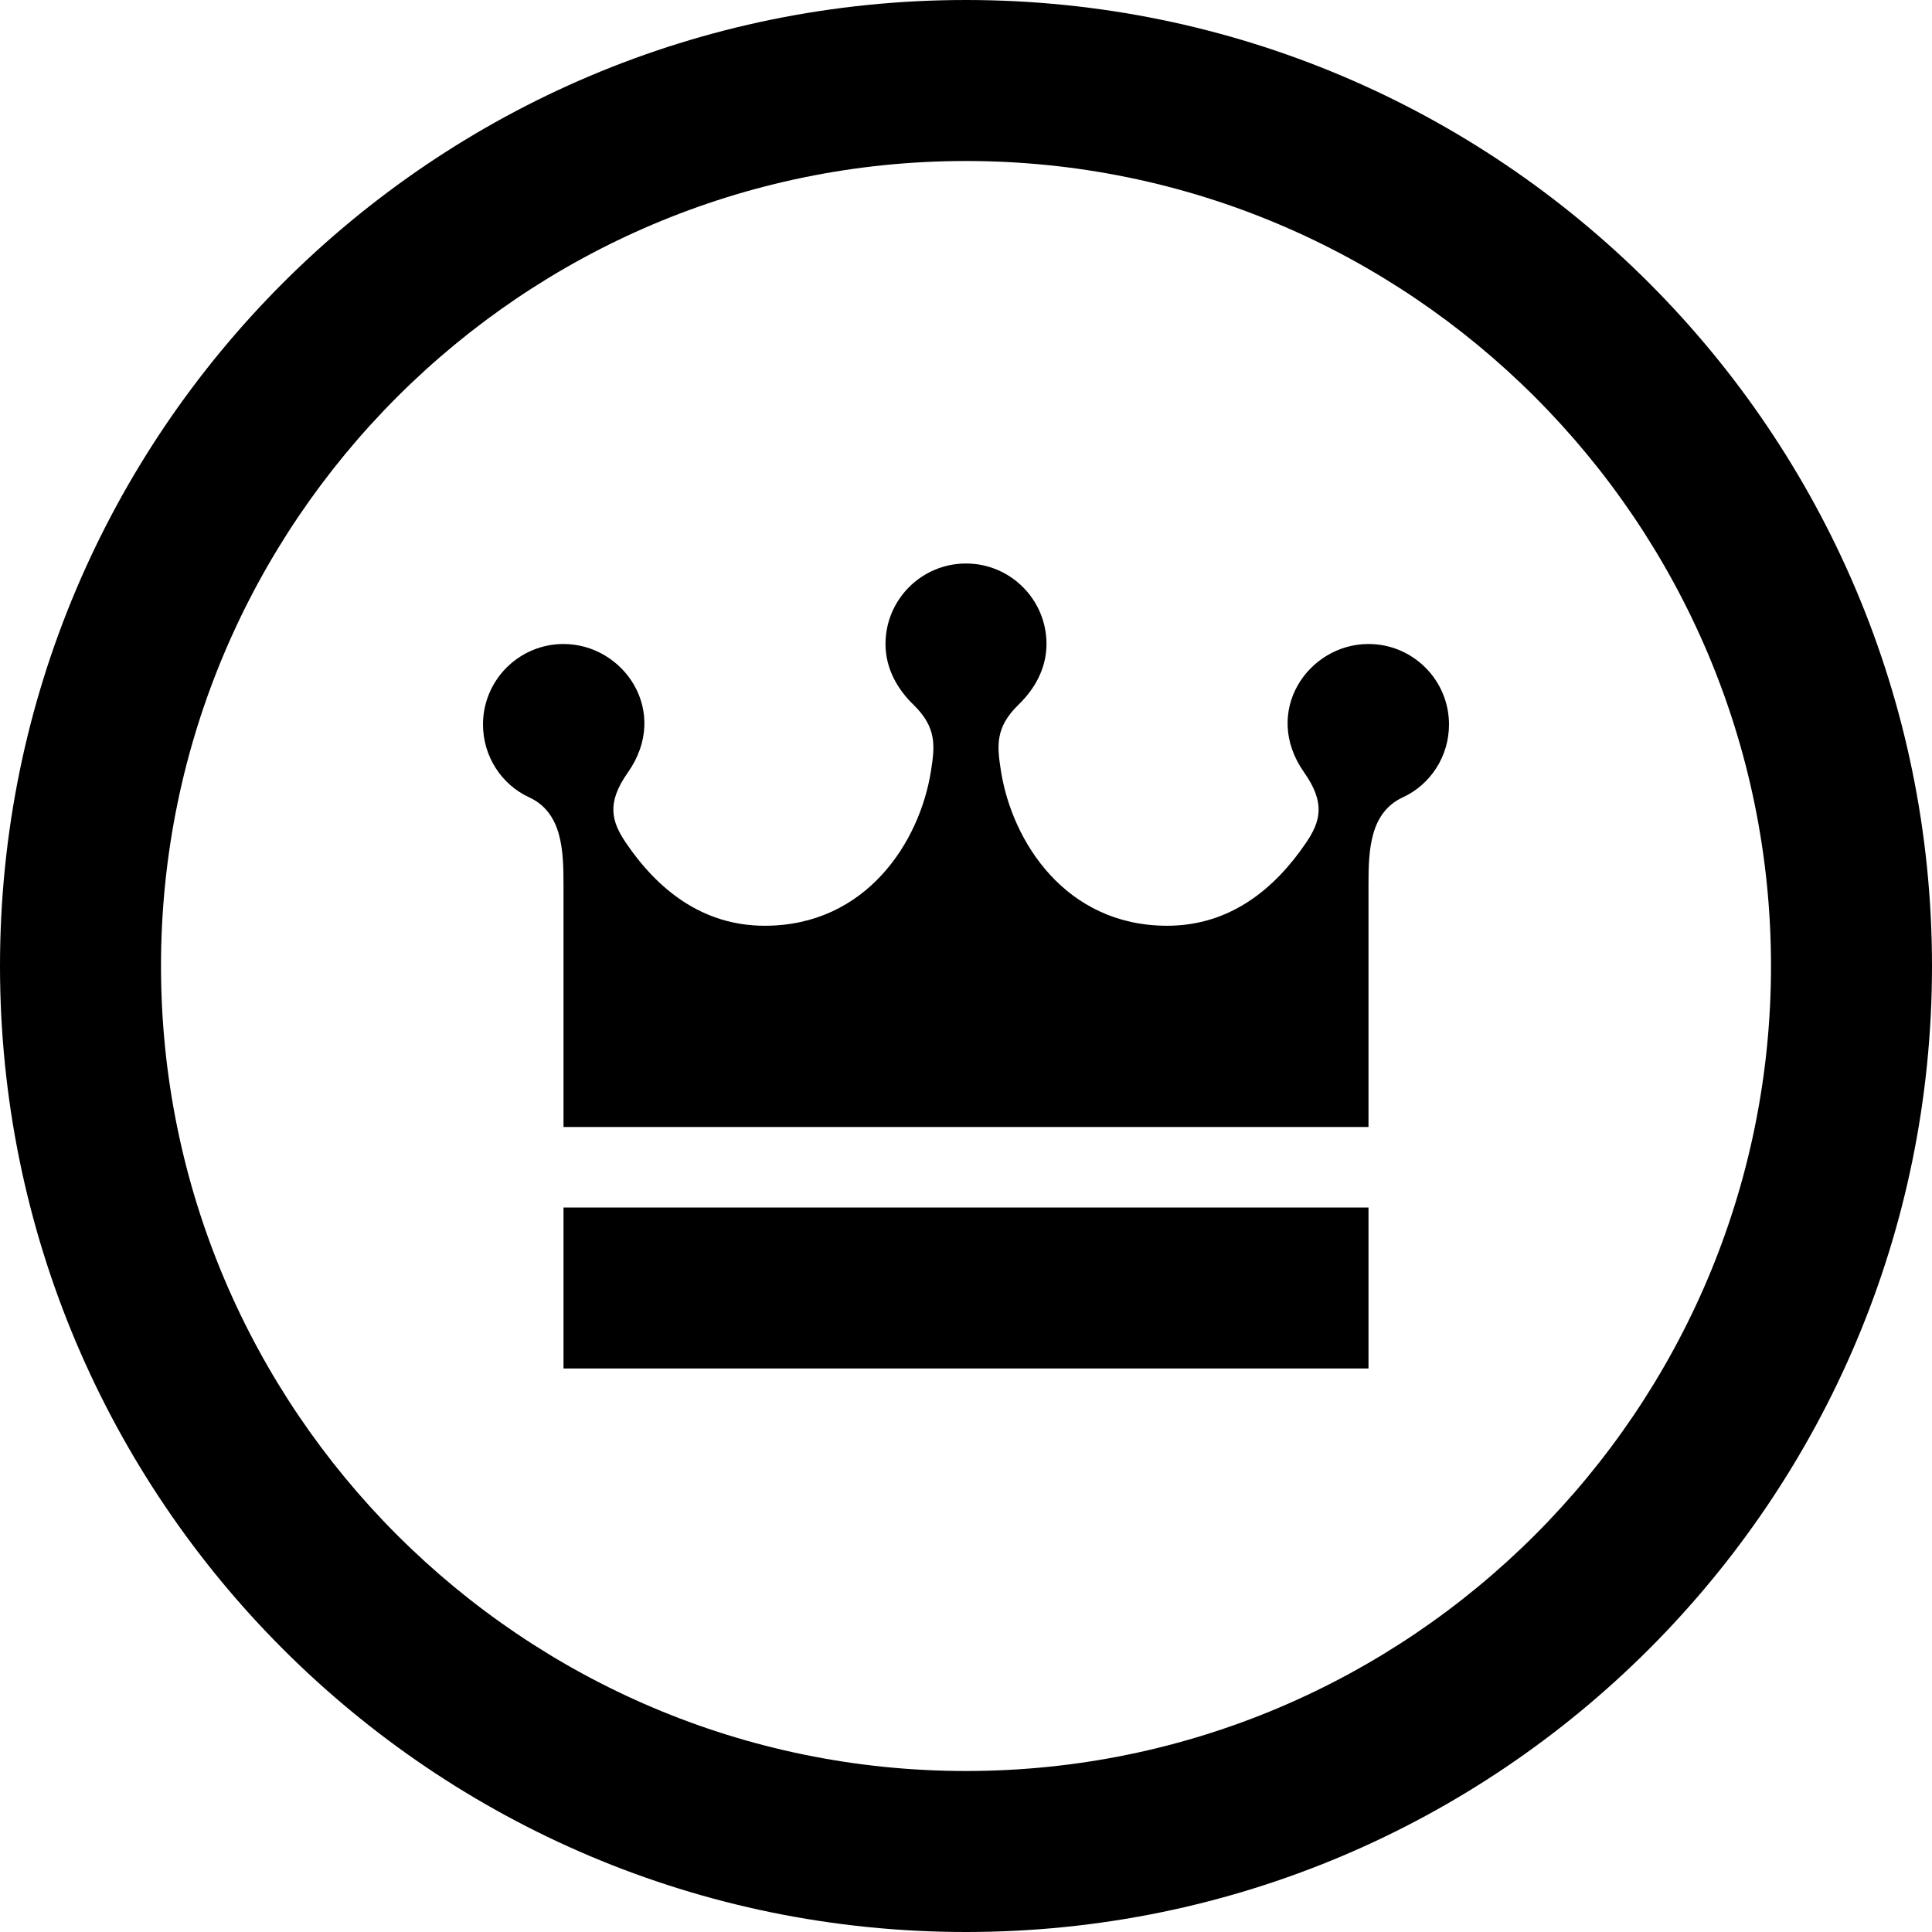
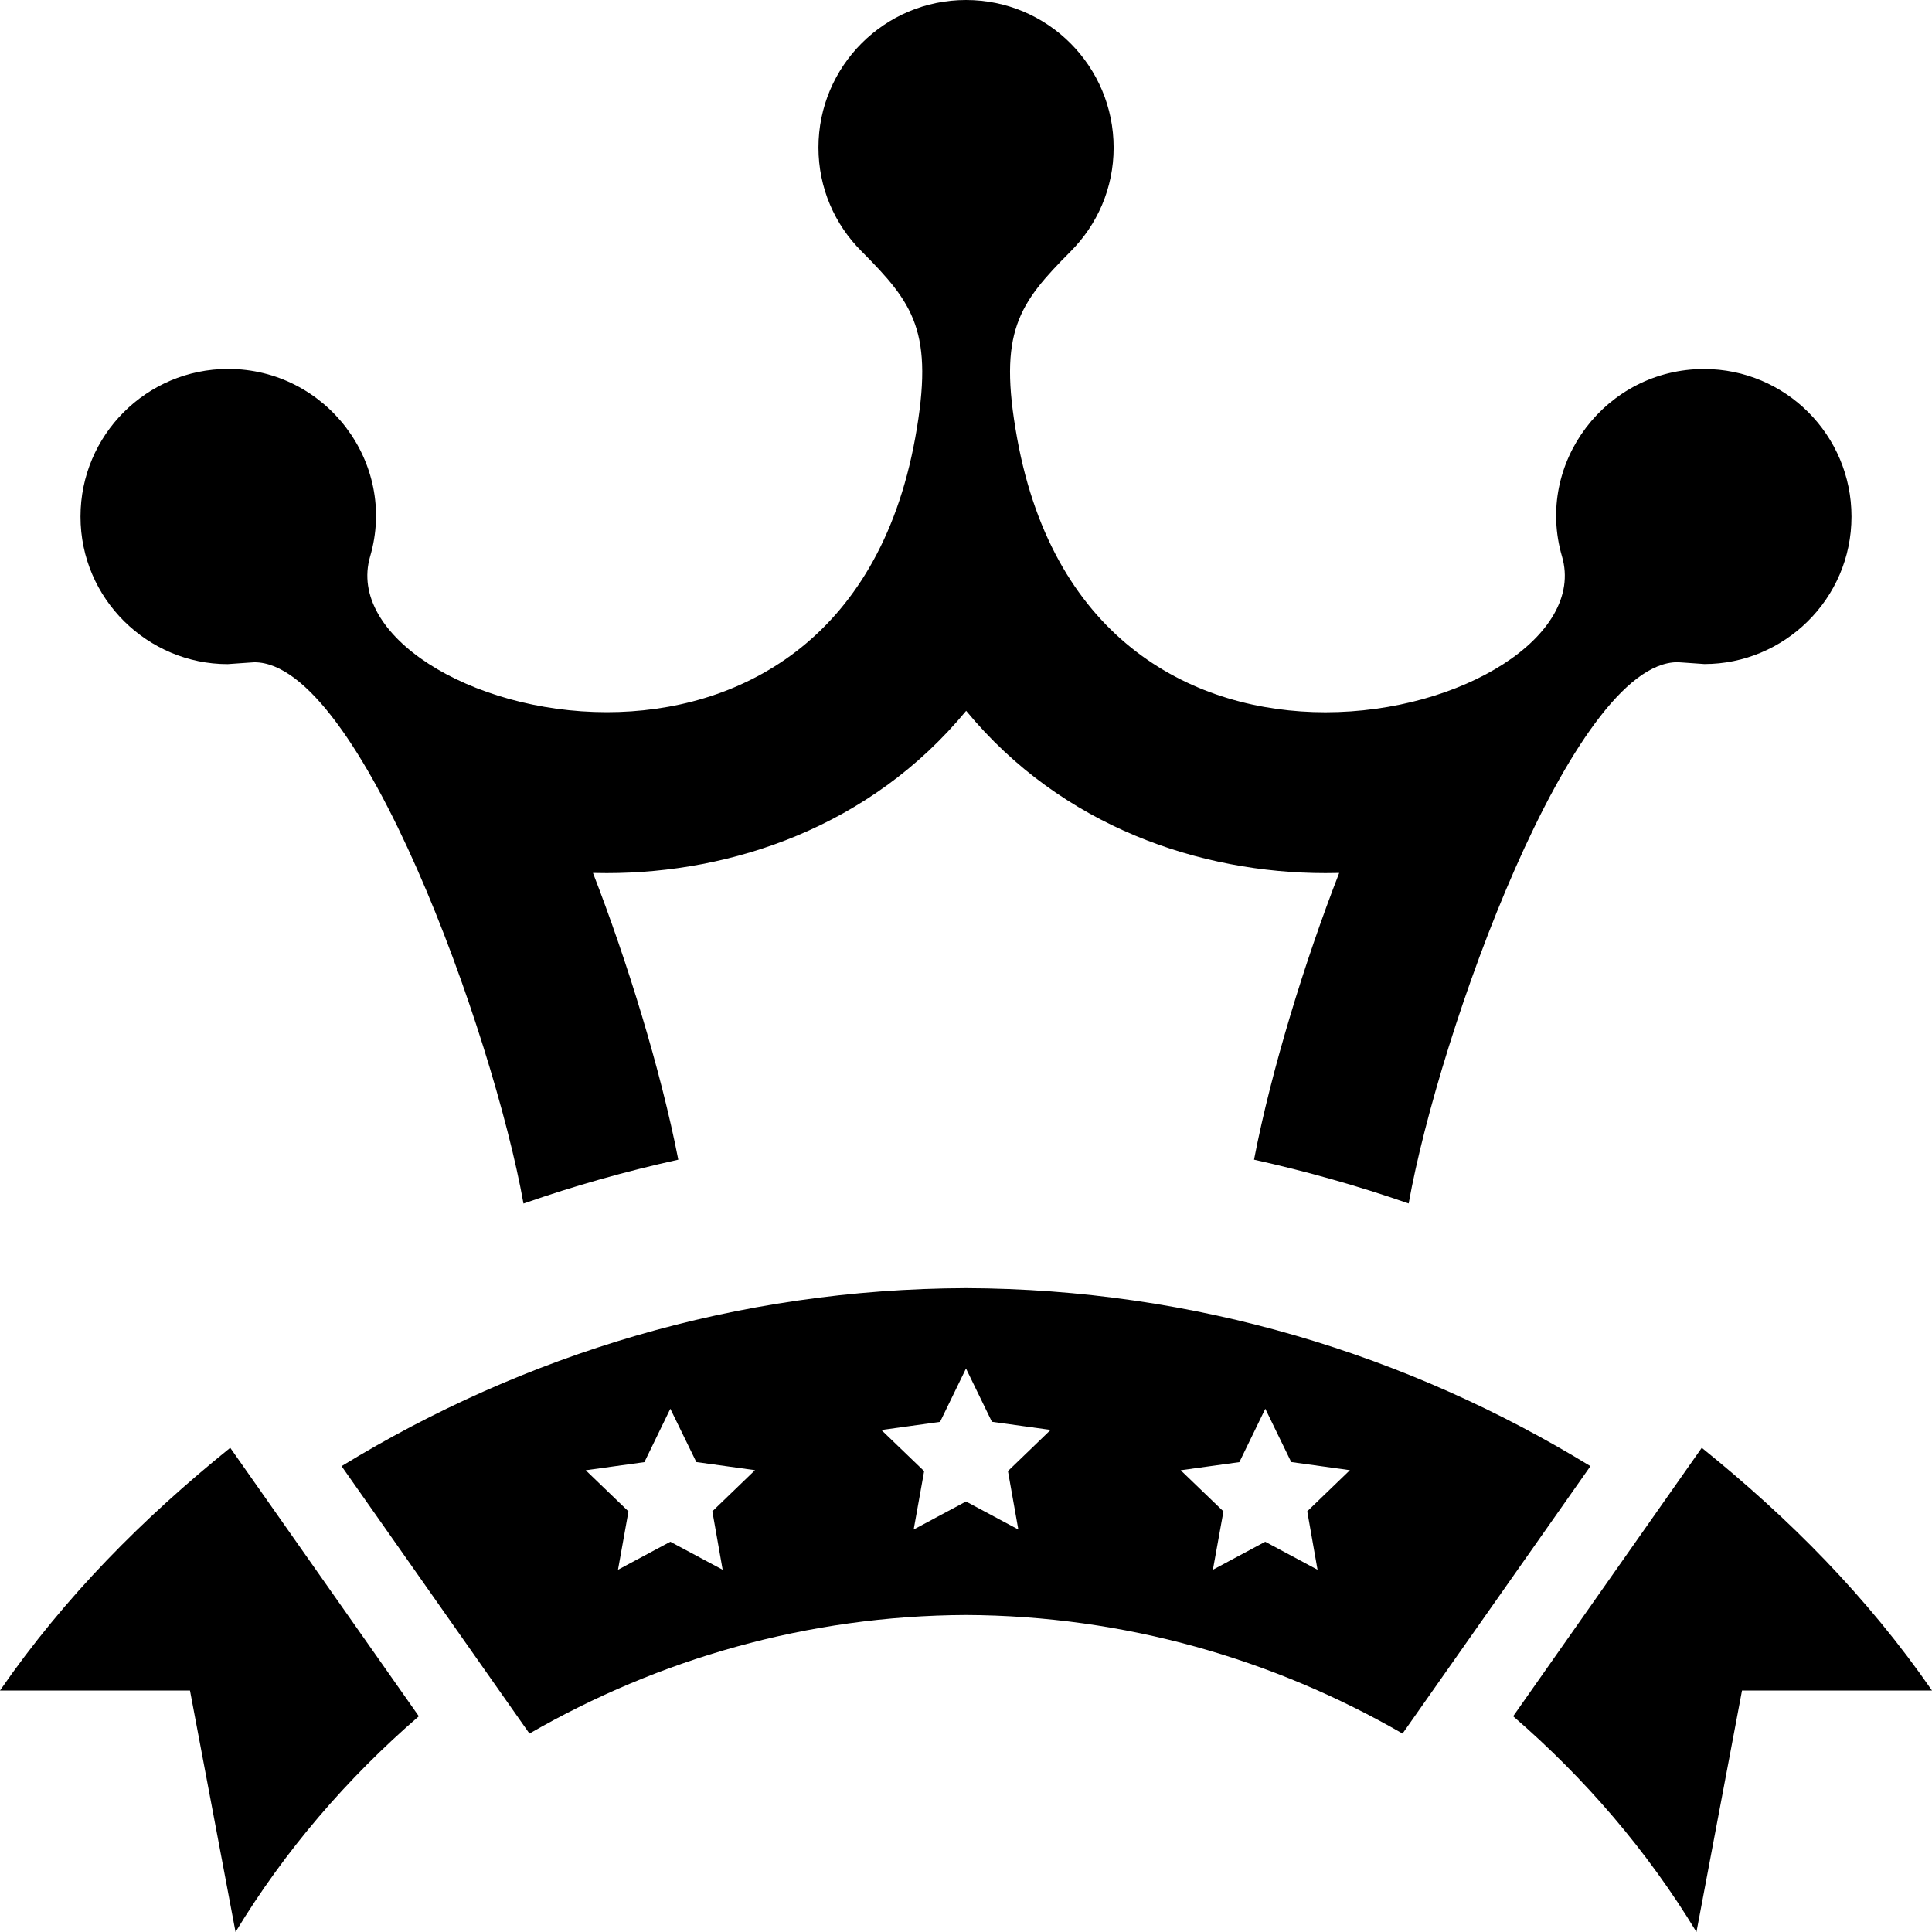
<svg xmlns="http://www.w3.org/2000/svg" width="24" height="24" viewBox="0 0 24 24">
-   <path d="M12 2c5.514 0 10 4.486 10 10s-4.486 10-10 10-10-4.486-10-10 4.486-10 10-10zm0-2c-6.627 0-12 5.373-12 12s5.373 12 12 12 12-5.373 12-12-5.373-12-12-12zm-6 9c0-.552.448-1 1-1 .75 0 1.331.843.799 1.597-.268.38-.203.608-.022.875.382.563.936 1.028 1.723 1.028 1.261 0 1.927-1.042 2.065-1.924.048-.307.075-.537-.218-.822-.201-.195-.347-.452-.347-.754 0-.552.448-1 1-1s1 .448 1 1c0 .302-.146.559-.348.754-.293.285-.266.515-.218.822.139.882.805 1.924 2.065 1.924.787 0 1.341-.465 1.724-1.029.181-.266.245-.495-.022-.875-.532-.753.049-1.596.799-1.596.552 0 1 .448 1 1 0 .398-.232.747-.572.904-.412.19-.428.658-.428 1.085v3.011h-10v-3.011c0-.427-.016-.896-.428-1.085-.34-.157-.572-.506-.572-.904zm1 6v2h10v-2h-10z" />
+   <path d="M2.827 8.25l.257-.018.076-.005c1.311 0 2.963 4.604 3.343 6.724.63-.22 1.272-.401 1.923-.545-.219-1.122-.637-2.472-1.06-3.562l.172.002c1.549 0 3.271-.571 4.464-2.016 1.191 1.444 2.914 2.016 4.463 2.016l.171-.002c-.424 1.09-.842 2.44-1.058 3.562.649.144 1.291.325 1.921.544.379-2.121 2.031-6.724 3.341-6.724l.076.005.256.018c.986.001 1.828-.803 1.828-1.832 0-1.013-.82-1.833-1.832-1.833-1.217 0-2.104 1.167-1.764 2.329.287.981-1.247 1.935-2.939 1.935-1.613 0-3.37-.867-3.83-3.405-.24-1.324.02-1.671.666-2.321.328-.329.533-.783.533-1.287 0-1.014-.82-1.835-1.834-1.835-1.012 0-1.833.821-1.833 1.833 0 .503.204.958.534 1.287.647.651.907.998.668 2.321-.461 2.539-2.218 3.406-3.831 3.406-1.692 0-3.227-.955-2.94-1.935.34-1.162-.549-2.329-1.764-2.329-1.012 0-1.834.821-1.834 1.834 0 1.029.842 1.833 1.827 1.833zm.033 9.735l2.343 3.335c-.89.769-1.664 1.668-2.277 2.68l-.566-3h-2.36c.807-1.167 1.771-2.136 2.86-3.015zm18.28 0l-2.343 3.335c.89.769 1.664 1.668 2.277 2.68l.566-3h2.36c-.807-1.167-1.771-2.136-2.86-3.015zm-1.383.228l-2.334 3.322c-1.603-.924-3.448-1.464-5.423-1.473-1.975.009-3.82.549-5.423 1.473l-2.334-3.322c2.266-1.386 4.912-2.202 7.757-2.211 2.845.009 5.491.825 7.757 2.211zm-10.908.561l.53-.511-.729-.101-.323-.662-.322.663-.729.101.531.511-.13.725.65-.348.65.348-.128-.726zm3.672-.5l.53-.511-.729-.101-.322-.662-.322.663-.729.101.531.511-.13.725.65-.348.65.348-.129-.726zm3.718.5l.53-.511-.729-.101-.322-.662-.322.663-.729.101.531.511-.131.725.65-.348.65.348-.128-.726z" />
</svg>
